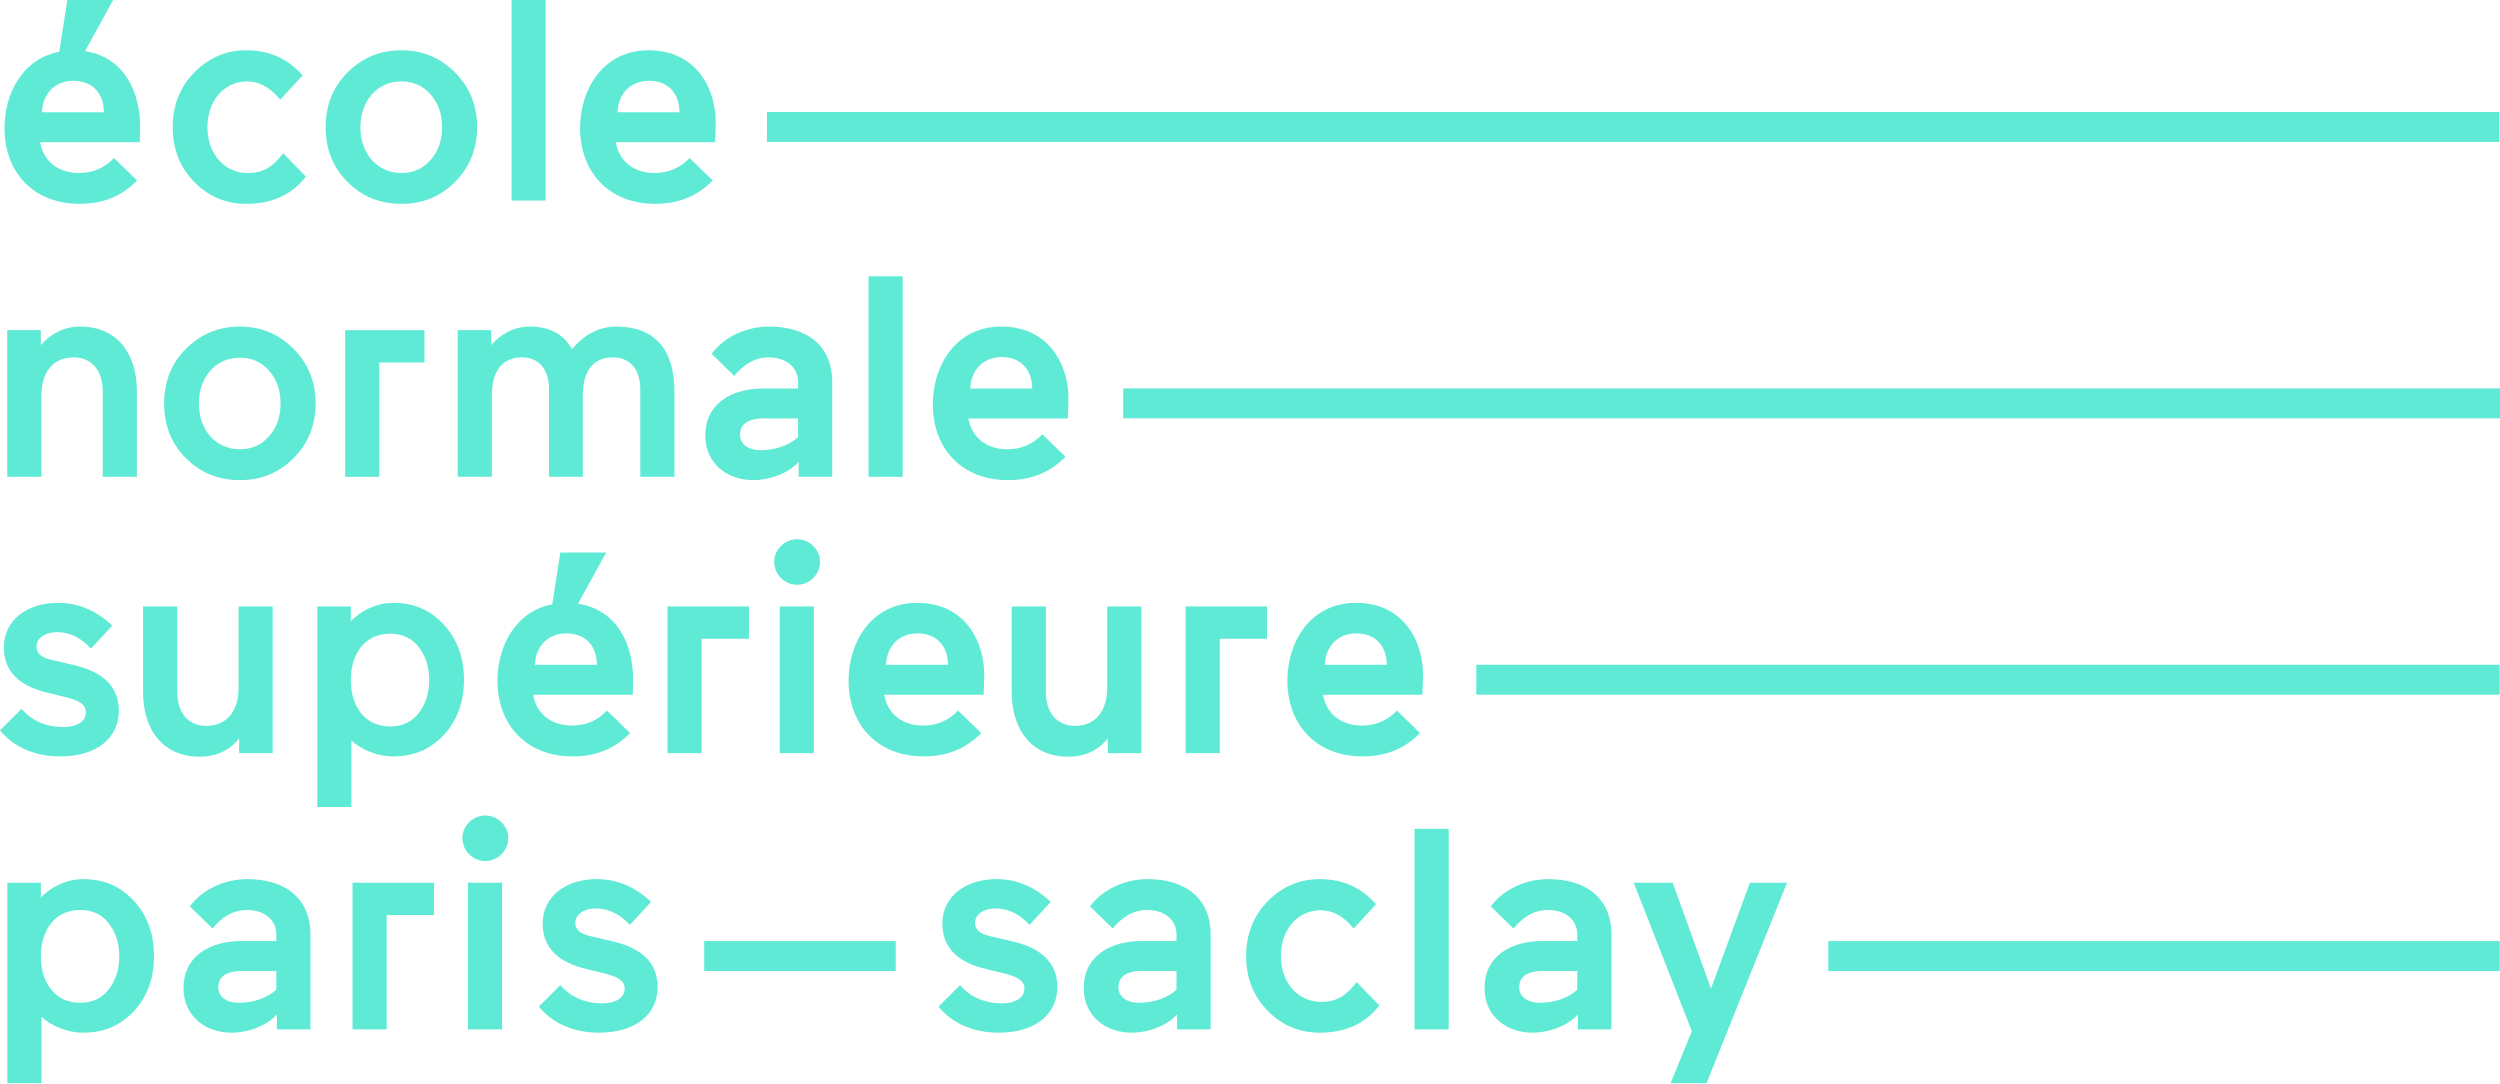
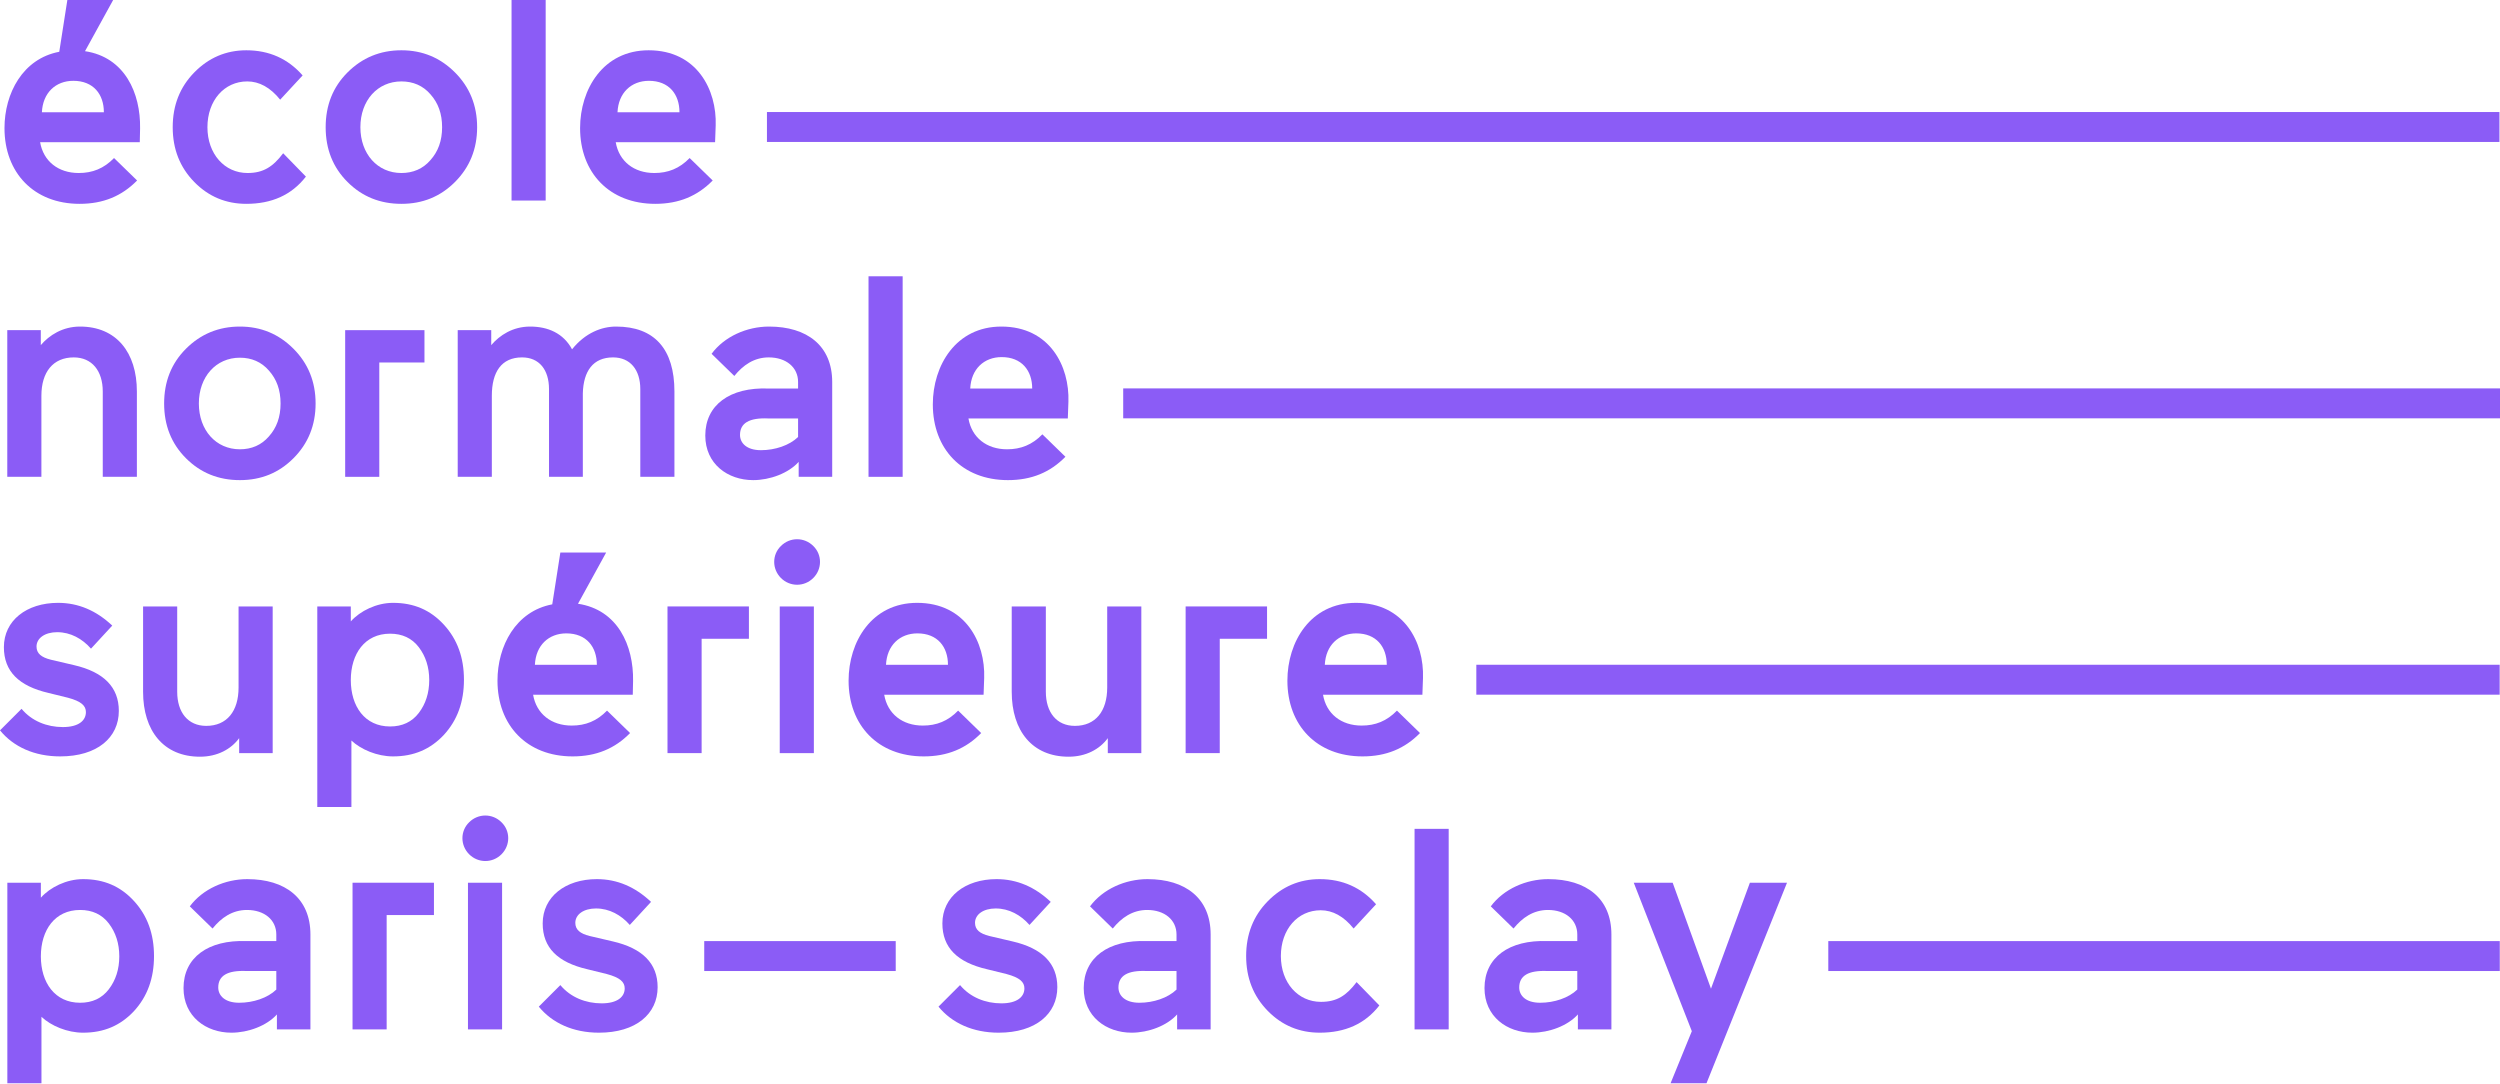
<svg xmlns="http://www.w3.org/2000/svg" version="1.1" id="svg2" xml:space="preserve" width="890.402" height="385.82" viewBox="0 0 890.402 385.82">
  <defs id="defs6">
    <clipPath clipPathUnits="userSpaceOnUse" id="clipPath18">
      <path d="M 0,566.929 H 1133.858 V 0 H 0 Z" id="path16" />
    </clipPath>
  </defs>
  <g id="g10" transform="matrix(1.333333,0,0,-1.333333,-310.7043,570.8627)">
    <g id="g12">
      <g id="g14" clip-path="url(#clipPath18)">
        <g id="g20" transform="translate(244.2217,398.1646)">
-           <path d="m 0,0 h 16.552 c 0,4.797 -2.799,8.395 -8.156,8.395 C 3.679,8.395 0.24,5.197 0,0 m 25.427,-18.23 c -4.078,-4.159 -9.035,-6.237 -15.352,-6.237 -12.233,0 -20.069,8.315 -20.069,20.229 0,9.275 4.877,18.551 14.632,20.388 L 6.797,29.982 H 19.03 L 11.514,16.311 C 22.148,14.711 26.386,5.117 26.226,-4.318 l -0.08,-3.678 H -0.479 c 0.879,-5.117 4.876,-8.236 10.314,-8.236 3.678,0 6.717,1.199 9.435,3.998 z" style="fill:#5eead4;fill-opacity:1;fill-rule:nonzero;stroke:none" id="path22" />
+           <path d="m 0,0 h 16.552 c 0,4.797 -2.799,8.395 -8.156,8.395 C 3.679,8.395 0.24,5.197 0,0 m 25.427,-18.23 c -4.078,-4.159 -9.035,-6.237 -15.352,-6.237 -12.233,0 -20.069,8.315 -20.069,20.229 0,9.275 4.877,18.551 14.632,20.388 L 6.797,29.982 H 19.03 L 11.514,16.311 C 22.148,14.711 26.386,5.117 26.226,-4.318 l -0.08,-3.678 H -0.479 c 0.879,-5.117 4.876,-8.236 10.314,-8.236 3.678,0 6.717,1.199 9.435,3.998 z" style="fill:#8b5cf6;fill-opacity:1;fill-rule:nonzero;stroke:none" id="path22" />
        </g>
        <g id="g24" transform="translate(307.8672,401.522)">
-           <path d="m 0,0 c -2.639,3.279 -5.597,4.877 -8.795,4.877 -6.157,0 -10.635,-5.117 -10.635,-12.232 0,-7.118 4.558,-12.235 10.715,-12.235 4.237,0 6.796,1.68 9.515,5.277 l 6.076,-6.236 c -3.838,-4.957 -9.194,-7.275 -15.911,-7.275 -5.437,0 -10.074,1.918 -13.912,5.836 -3.838,3.918 -5.757,8.795 -5.757,14.633 0,5.835 1.919,10.712 5.757,14.63 3.838,3.918 8.475,5.918 13.912,5.918 6.077,0 11.114,-2.238 15.032,-6.716 z" style="fill:#5eead4;fill-opacity:1;fill-rule:nonzero;stroke:none" id="path26" />
+           <path d="m 0,0 c -2.639,3.279 -5.597,4.877 -8.795,4.877 -6.157,0 -10.635,-5.117 -10.635,-12.232 0,-7.118 4.558,-12.235 10.715,-12.235 4.237,0 6.796,1.68 9.515,5.277 l 6.076,-6.236 c -3.838,-4.957 -9.194,-7.275 -15.911,-7.275 -5.437,0 -10.074,1.918 -13.912,5.836 -3.838,3.918 -5.757,8.795 -5.757,14.633 0,5.835 1.919,10.712 5.757,14.63 3.838,3.918 8.475,5.918 13.912,5.918 6.077,0 11.114,-2.238 15.032,-6.716 z" style="fill:#8b5cf6;fill-opacity:1;fill-rule:nonzero;stroke:none" id="path26" />
        </g>
        <g id="g28" transform="translate(348.0049,385.3716)">
-           <path d="m 0,0 c 2.078,2.318 3.118,5.197 3.118,8.795 0,3.598 -1.04,6.476 -3.118,8.795 -1.999,2.318 -4.638,3.437 -7.756,3.437 -6.396,0 -10.954,-5.117 -10.954,-12.232 0,-7.117 4.558,-12.234 10.954,-12.234 3.118,0 5.757,1.121 7.756,3.439 m 6.556,23.426 c 3.918,-3.918 5.917,-8.795 5.917,-14.631 0,-5.838 -1.999,-10.715 -5.917,-14.633 -3.918,-3.918 -8.635,-5.836 -14.312,-5.836 -5.677,0 -10.474,1.918 -14.392,5.836 -3.918,3.918 -5.837,8.795 -5.837,14.633 0,5.836 1.919,10.713 5.837,14.631 3.918,3.918 8.715,5.918 14.392,5.918 5.677,0 10.394,-2 14.312,-5.918" style="fill:#5eead4;fill-opacity:1;fill-rule:nonzero;stroke:none" id="path30" />
+           <path d="m 0,0 c 2.078,2.318 3.118,5.197 3.118,8.795 0,3.598 -1.04,6.476 -3.118,8.795 -1.999,2.318 -4.638,3.437 -7.756,3.437 -6.396,0 -10.954,-5.117 -10.954,-12.232 0,-7.117 4.558,-12.234 10.954,-12.234 3.118,0 5.757,1.121 7.756,3.439 m 6.556,23.426 c 3.918,-3.918 5.917,-8.795 5.917,-14.631 0,-5.838 -1.999,-10.715 -5.917,-14.633 -3.918,-3.918 -8.635,-5.836 -14.312,-5.836 -5.677,0 -10.474,1.918 -14.392,5.836 -3.918,3.918 -5.837,8.795 -5.837,14.633 0,5.836 1.919,10.713 5.837,14.631 3.918,3.918 8.715,5.918 14.392,5.918 5.677,0 10.394,-2 14.312,-5.918" style="fill:#8b5cf6;fill-opacity:1;fill-rule:nonzero;stroke:none" id="path30" />
        </g>
-         <path d="m 369.673,428.147 h 9.115 v -53.57 h -9.115 z" style="fill:#5eead4;fill-opacity:1;fill-rule:nonzero;stroke:none" id="path32" />
+         <path d="m 369.673,428.147 h 9.115 v -53.57 h -9.115 z" style="fill:#8b5cf6;fill-opacity:1;fill-rule:nonzero;stroke:none" id="path32" />
        <g id="g34" transform="translate(397.9775,398.1646)">
-           <path d="m 0,0 h 16.551 c 0,4.797 -2.799,8.395 -8.155,8.395 C 3.678,8.395 0.239,5.197 0,0 m 25.426,-18.23 c -4.078,-4.159 -9.035,-6.237 -15.352,-6.237 -12.233,0 -20.069,8.315 -20.069,20.229 0,10.394 6.157,20.789 18.31,20.789 12.954,0 18.23,-10.635 17.911,-20.071 L 26.065,-7.996 H -0.479 c 0.878,-5.117 4.876,-8.236 10.313,-8.236 3.679,0 6.717,1.199 9.436,3.998 z" style="fill:#5eead4;fill-opacity:1;fill-rule:nonzero;stroke:none" id="path36" />
+           <path d="m 0,0 h 16.551 c 0,4.797 -2.799,8.395 -8.155,8.395 C 3.678,8.395 0.239,5.197 0,0 m 25.426,-18.23 c -4.078,-4.159 -9.035,-6.237 -15.352,-6.237 -12.233,0 -20.069,8.315 -20.069,20.229 0,10.394 6.157,20.789 18.31,20.789 12.954,0 18.23,-10.635 17.911,-20.071 L 26.065,-7.996 H -0.479 c 0.878,-5.117 4.876,-8.236 10.313,-8.236 3.679,0 6.717,1.199 9.436,3.998 z" style="fill:#8b5cf6;fill-opacity:1;fill-rule:nonzero;stroke:none" id="path36" />
        </g>
        <g id="g38" transform="translate(244.0869,300.7759)">
-           <path d="m 0,0 h -9.115 v 39.18 h 8.955 v -3.998 c 2.238,2.638 5.837,4.957 10.474,4.957 9.674,0 15.192,-6.877 15.192,-17.352 V 0 h -9.115 v 22.787 c 0,5.518 -2.879,9.115 -7.756,9.115 C 3.118,31.902 0,27.984 0,21.668 Z" style="fill:#5eead4;fill-opacity:1;fill-rule:nonzero;stroke:none" id="path40" />
+           <path d="m 0,0 h -9.115 v 39.18 h 8.955 v -3.998 c 2.238,2.638 5.837,4.957 10.474,4.957 9.674,0 15.192,-6.877 15.192,-17.352 V 0 h -9.115 v 22.787 c 0,5.518 -2.879,9.115 -7.756,9.115 C 3.118,31.902 0,27.984 0,21.668 Z" style="fill:#8b5cf6;fill-opacity:1;fill-rule:nonzero;stroke:none" id="path40" />
        </g>
        <g id="g42" transform="translate(304.8574,311.5708)">
-           <path d="m 0,0 c 2.078,2.318 3.117,5.197 3.117,8.795 0,3.598 -1.039,6.476 -3.117,8.795 -2,2.318 -4.639,3.437 -7.756,3.437 -6.396,0 -10.955,-5.117 -10.955,-12.232 0,-7.117 4.559,-12.234 10.955,-12.234 C -4.639,-3.439 -2,-2.318 0,0 m 6.555,23.426 c 3.918,-3.918 5.918,-8.795 5.918,-14.631 0,-5.838 -2,-10.715 -5.918,-14.633 -3.918,-3.918 -8.635,-5.836 -14.311,-5.836 -5.678,0 -10.474,1.918 -14.392,5.836 -3.918,3.918 -5.838,8.795 -5.838,14.633 0,5.836 1.92,10.713 5.838,14.631 3.918,3.918 8.714,5.918 14.392,5.918 5.676,0 10.393,-2 14.311,-5.918" style="fill:#5eead4;fill-opacity:1;fill-rule:nonzero;stroke:none" id="path44" />
+           <path d="m 0,0 c 2.078,2.318 3.117,5.197 3.117,8.795 0,3.598 -1.039,6.476 -3.117,8.795 -2,2.318 -4.639,3.437 -7.756,3.437 -6.396,0 -10.955,-5.117 -10.955,-12.232 0,-7.117 4.559,-12.234 10.955,-12.234 C -4.639,-3.439 -2,-2.318 0,0 m 6.555,23.426 c 3.918,-3.918 5.918,-8.795 5.918,-14.631 0,-5.838 -2,-10.715 -5.918,-14.633 -3.918,-3.918 -8.635,-5.836 -14.311,-5.836 -5.678,0 -10.474,1.918 -14.392,5.836 -3.918,3.918 -5.838,8.795 -5.838,14.633 0,5.836 1.92,10.713 5.838,14.631 3.918,3.918 8.714,5.918 14.392,5.918 5.676,0 10.393,-2 14.311,-5.918" style="fill:#8b5cf6;fill-opacity:1;fill-rule:nonzero;stroke:none" id="path44" />
        </g>
        <g id="g46" transform="translate(334.3457,331.3188)">
-           <path d="M 0,0 V -30.543 H -9.115 V 8.637 H 12.066 V 0 Z" style="fill:#5eead4;fill-opacity:1;fill-rule:nonzero;stroke:none" id="path48" />
+           <path d="M 0,0 V -30.543 H -9.115 V 8.637 H 12.066 V 0 Z" style="fill:#8b5cf6;fill-opacity:1;fill-rule:nonzero;stroke:none" id="path48" />
        </g>
        <g id="g50" transform="translate(385.8359,334.8384)">
-           <path d="M 0,0 C 3.52,4.396 7.916,6.076 11.754,6.076 22.068,6.076 27.346,0 27.346,-11.275 V -34.063 H 18.23 v 23.428 c 0,5.198 -2.718,8.475 -7.275,8.475 -5.357,0 -7.916,-3.678 -8.076,-9.594 v -22.309 h -9.035 v 23.428 c 0,5.198 -2.639,8.475 -7.196,8.475 -5.517,0 -8.076,-3.918 -8.076,-10.235 v -21.668 h -9.115 v 39.18 h 8.955 V 1.119 c 2.24,2.639 5.758,4.957 10.395,4.957 C -6.475,6.076 -2.318,4.316 0,0" style="fill:#5eead4;fill-opacity:1;fill-rule:nonzero;stroke:none" id="path52" />
+           <path d="M 0,0 C 3.52,4.396 7.916,6.076 11.754,6.076 22.068,6.076 27.346,0 27.346,-11.275 V -34.063 H 18.23 v 23.428 c 0,5.198 -2.718,8.475 -7.275,8.475 -5.357,0 -7.916,-3.678 -8.076,-9.594 v -22.309 h -9.035 v 23.428 c 0,5.198 -2.639,8.475 -7.196,8.475 -5.517,0 -8.076,-3.918 -8.076,-10.235 v -21.668 h -9.115 v 39.18 h 8.955 V 1.119 c 2.24,2.639 5.758,4.957 10.395,4.957 C -6.475,6.076 -2.318,4.316 0,0" style="fill:#8b5cf6;fill-opacity:1;fill-rule:nonzero;stroke:none" id="path52" />
        </g>
        <g id="g54" transform="translate(436.2969,307.8931)">
-           <path d="M 0,0 C 3.758,0 7.596,1.279 9.914,3.518 V 8.475 H 2 C -3.197,8.715 -5.596,7.195 -5.596,4.076 -5.596,1.918 -3.838,0 0,0 m -13.191,25.744 c 3.437,4.639 9.433,7.277 15.351,7.277 10.154,0 16.869,-5.117 16.869,-14.792 V -7.117 h -8.955 v 3.998 C 7.355,-6.158 2.398,-7.996 -2.078,-7.996 c -6.797,0 -12.793,4.316 -12.793,11.914 0,8.154 6.557,12.951 16.871,12.553 h 7.914 v 1.758 c 0,3.917 -3.197,6.556 -7.834,6.556 -3.918,0 -6.877,-2.078 -9.195,-4.957 z" style="fill:#5eead4;fill-opacity:1;fill-rule:nonzero;stroke:none" id="path56" />
+           <path d="M 0,0 C 3.758,0 7.596,1.279 9.914,3.518 V 8.475 H 2 C -3.197,8.715 -5.596,7.195 -5.596,4.076 -5.596,1.918 -3.838,0 0,0 m -13.191,25.744 c 3.437,4.639 9.433,7.277 15.351,7.277 10.154,0 16.869,-5.117 16.869,-14.792 V -7.117 h -8.955 v 3.998 C 7.355,-6.158 2.398,-7.996 -2.078,-7.996 c -6.797,0 -12.793,4.316 -12.793,11.914 0,8.154 6.557,12.951 16.871,12.553 h 7.914 v 1.758 c 0,3.917 -3.197,6.556 -7.834,6.556 -3.918,0 -6.877,-2.078 -9.195,-4.957 z" style="fill:#8b5cf6;fill-opacity:1;fill-rule:nonzero;stroke:none" id="path56" />
        </g>
-         <path d="m 465.029,354.346 h 9.115 v -53.57 h -9.115 z" style="fill:#5eead4;fill-opacity:1;fill-rule:nonzero;stroke:none" id="path58" />
+         <path d="m 465.029,354.346 h 9.115 v -53.57 h -9.115 z" style="fill:#8b5cf6;fill-opacity:1;fill-rule:nonzero;stroke:none" id="path58" />
        <g id="g60" transform="translate(492.1992,324.3638)">
-           <path d="m 0,0 h 16.551 c 0,4.797 -2.799,8.395 -8.155,8.395 C 3.678,8.395 0.239,5.197 0,0 m 25.426,-18.23 c -4.078,-4.159 -9.035,-6.237 -15.352,-6.237 -12.233,0 -20.069,8.315 -20.069,20.229 0,10.394 6.157,20.789 18.31,20.789 12.953,0 18.23,-10.635 17.911,-20.071 L 26.065,-7.996 H -0.48 c 0.879,-5.117 4.877,-8.236 10.314,-8.236 3.679,0 6.717,1.199 9.436,3.998 z" style="fill:#5eead4;fill-opacity:1;fill-rule:nonzero;stroke:none" id="path62" />
+           <path d="m 0,0 h 16.551 c 0,4.797 -2.799,8.395 -8.155,8.395 C 3.678,8.395 0.239,5.197 0,0 m 25.426,-18.23 c -4.078,-4.159 -9.035,-6.237 -15.352,-6.237 -12.233,0 -20.069,8.315 -20.069,20.229 0,10.394 6.157,20.789 18.31,20.789 12.953,0 18.23,-10.635 17.911,-20.071 L 26.065,-7.996 H -0.48 c 0.879,-5.117 4.877,-8.236 10.314,-8.236 3.679,0 6.717,1.199 9.436,3.998 z" style="fill:#8b5cf6;fill-opacity:1;fill-rule:nonzero;stroke:none" id="path62" />
        </g>
        <g id="g64" transform="translate(238.7852,238.8091)">
-           <path d="m 0,0 c 2.719,-3.279 6.796,-4.877 11.034,-4.877 4.237,0 6.156,1.758 6.156,3.998 0,1.678 -1.199,2.877 -4.797,3.838 L 7.196,4.238 C -0.72,6.076 -4.718,9.994 -4.718,16.471 c 0,7.115 6.077,11.834 14.473,11.834 5.436,0 10.234,-2.08 14.472,-6.076 L 18.55,16.07 c -2.32,2.639 -5.438,4.399 -9.035,4.399 -3.279,0 -5.517,-1.6 -5.517,-3.838 0,-1.84 1.279,-2.879 3.838,-3.518 l 6.156,-1.439 c 7.996,-1.84 11.993,-5.918 11.993,-12.235 0,-7.115 -5.756,-12.152 -15.671,-12.152 -6.876,0 -12.473,2.559 -16.071,6.955 z" style="fill:#5eead4;fill-opacity:1;fill-rule:nonzero;stroke:none" id="path66" />
+           <path d="m 0,0 c 2.719,-3.279 6.796,-4.877 11.034,-4.877 4.237,0 6.156,1.758 6.156,3.998 0,1.678 -1.199,2.877 -4.797,3.838 L 7.196,4.238 C -0.72,6.076 -4.718,9.994 -4.718,16.471 c 0,7.115 6.077,11.834 14.473,11.834 5.436,0 10.234,-2.08 14.472,-6.076 L 18.55,16.07 c -2.32,2.639 -5.438,4.399 -9.035,4.399 -3.279,0 -5.517,-1.6 -5.517,-3.838 0,-1.84 1.279,-2.879 3.838,-3.518 l 6.156,-1.439 c 7.996,-1.84 11.993,-5.918 11.993,-12.235 0,-7.115 -5.756,-12.152 -15.671,-12.152 -6.876,0 -12.473,2.559 -16.071,6.955 z" style="fill:#8b5cf6;fill-opacity:1;fill-rule:nonzero;stroke:none" id="path66" />
        </g>
        <g id="g68" transform="translate(296.7529,266.1548)">
-           <path d="M 0,0 H 9.115 V -39.18 H 0.16 v 3.998 c -2.159,-2.959 -5.837,-4.957 -10.473,-4.957 -9.675,0 -15.193,6.877 -15.193,17.35 V 0 h 9.115 v -22.789 c 0,-5.516 2.878,-9.115 7.756,-9.115 5.517,0 8.635,3.918 8.635,10.234 z" style="fill:#5eead4;fill-opacity:1;fill-rule:nonzero;stroke:none" id="path70" />
+           <path d="M 0,0 H 9.115 V -39.18 H 0.16 v 3.998 c -2.159,-2.959 -5.837,-4.957 -10.473,-4.957 -9.675,0 -15.193,6.877 -15.193,17.35 V 0 h 9.115 v -22.789 c 0,-5.516 2.878,-9.115 7.756,-9.115 5.517,0 8.635,3.918 8.635,10.234 z" style="fill:#8b5cf6;fill-opacity:1;fill-rule:nonzero;stroke:none" id="path70" />
        </g>
        <g id="g72" transform="translate(344.8867,237.6899)">
-           <path d="m 0,0 c 1.839,2.398 2.799,5.357 2.799,8.795 0,3.437 -0.96,6.396 -2.799,8.795 -1.839,2.398 -4.397,3.597 -7.676,3.597 -6.717,0 -10.474,-5.357 -10.474,-12.392 0,-7.037 3.757,-12.393 10.474,-12.393 3.279,0 5.837,1.2 7.676,3.598 m -17.99,-7.355 v -17.752 h -9.115 v 53.572 h 8.955 v -3.998 c 2.478,2.797 6.877,4.957 11.274,4.957 5.597,0 9.994,-1.92 13.593,-5.838 3.597,-3.918 5.356,-8.795 5.356,-14.711 0,-5.918 -1.759,-10.795 -5.356,-14.713 -3.599,-3.838 -7.996,-5.756 -13.593,-5.756 -4.238,0 -8.556,1.838 -11.114,4.239" style="fill:#5eead4;fill-opacity:1;fill-rule:nonzero;stroke:none" id="path74" />
+           <path d="m 0,0 c 1.839,2.398 2.799,5.357 2.799,8.795 0,3.437 -0.96,6.396 -2.799,8.795 -1.839,2.398 -4.397,3.597 -7.676,3.597 -6.717,0 -10.474,-5.357 -10.474,-12.392 0,-7.037 3.757,-12.393 10.474,-12.393 3.279,0 5.837,1.2 7.676,3.598 m -17.99,-7.355 v -17.752 h -9.115 v 53.572 h 8.955 v -3.998 c 2.478,2.797 6.877,4.957 11.274,4.957 5.597,0 9.994,-1.92 13.593,-5.838 3.597,-3.918 5.356,-8.795 5.356,-14.711 0,-5.918 -1.759,-10.795 -5.356,-14.713 -3.599,-3.838 -7.996,-5.756 -13.593,-5.756 -4.238,0 -8.556,1.838 -11.114,4.239" style="fill:#8b5cf6;fill-opacity:1;fill-rule:nonzero;stroke:none" id="path74" />
        </g>
        <g id="g76" transform="translate(375.9092,250.563)">
-           <path d="m 0,0 h 16.552 c 0,4.797 -2.799,8.395 -8.156,8.395 C 3.679,8.395 0.24,5.197 0,0 m 25.427,-18.23 c -4.078,-4.159 -9.035,-6.237 -15.352,-6.237 -12.233,0 -20.069,8.315 -20.069,20.229 0,9.275 4.877,18.551 14.632,20.388 L 6.797,29.982 H 19.03 L 11.514,16.311 C 22.148,14.711 26.386,5.117 26.226,-4.318 l -0.08,-3.678 H -0.479 c 0.879,-5.117 4.876,-8.236 10.314,-8.236 3.678,0 6.717,1.199 9.435,3.998 z" style="fill:#5eead4;fill-opacity:1;fill-rule:nonzero;stroke:none" id="path78" />
+           <path d="m 0,0 h 16.552 c 0,4.797 -2.799,8.395 -8.156,8.395 C 3.679,8.395 0.24,5.197 0,0 m 25.427,-18.23 c -4.078,-4.159 -9.035,-6.237 -15.352,-6.237 -12.233,0 -20.069,8.315 -20.069,20.229 0,9.275 4.877,18.551 14.632,20.388 L 6.797,29.982 H 19.03 L 11.514,16.311 C 22.148,14.711 26.386,5.117 26.226,-4.318 l -0.08,-3.678 H -0.479 c 0.879,-5.117 4.876,-8.236 10.314,-8.236 3.678,0 6.717,1.199 9.435,3.998 z" style="fill:#8b5cf6;fill-opacity:1;fill-rule:nonzero;stroke:none" id="path78" />
        </g>
        <g id="g80" transform="translate(420.4453,257.5181)">
-           <path d="M 0,0 V -30.543 H -9.115 V 8.637 H 12.633 V 0 Z" style="fill:#5eead4;fill-opacity:1;fill-rule:nonzero;stroke:none" id="path82" />
+           <path d="M 0,0 V -30.543 H -9.115 V 8.637 H 12.633 V 0 Z" style="fill:#8b5cf6;fill-opacity:1;fill-rule:nonzero;stroke:none" id="path82" />
        </g>
-         <path d="m 441.313,266.155 h 9.115 v -39.18 h -9.115 z m 0.321,16.15 c 2.398,2.399 6.236,2.399 8.635,0 2.399,-2.318 2.399,-6.156 0,-8.555 -2.399,-2.4 -6.237,-2.4 -8.635,0 -2.399,2.399 -2.399,6.237 0,8.555" style="fill:#5eead4;fill-opacity:1;fill-rule:nonzero;stroke:none" id="path84" />
+         <path d="m 441.313,266.155 h 9.115 v -39.18 h -9.115 z m 0.321,16.15 c 2.398,2.399 6.236,2.399 8.635,0 2.399,-2.318 2.399,-6.156 0,-8.555 -2.399,-2.4 -6.237,-2.4 -8.635,0 -2.399,2.399 -2.399,6.237 0,8.555" style="fill:#8b5cf6;fill-opacity:1;fill-rule:nonzero;stroke:none" id="path84" />
        <g id="g86" transform="translate(469.6982,250.563)">
-           <path d="m 0,0 h 16.551 c 0,4.797 -2.799,8.395 -8.155,8.395 C 3.678,8.395 0.239,5.197 0,0 m 25.426,-18.23 c -4.078,-4.159 -9.035,-6.237 -15.352,-6.237 -12.233,0 -20.069,8.315 -20.069,20.229 0,10.394 6.157,20.789 18.31,20.789 12.954,0 18.23,-10.635 17.911,-20.071 L 26.065,-7.996 H -0.479 c 0.878,-5.117 4.876,-8.236 10.313,-8.236 3.679,0 6.717,1.199 9.436,3.998 z" style="fill:#5eead4;fill-opacity:1;fill-rule:nonzero;stroke:none" id="path88" />
+           <path d="m 0,0 h 16.551 c 0,4.797 -2.799,8.395 -8.155,8.395 C 3.678,8.395 0.239,5.197 0,0 m 25.426,-18.23 c -4.078,-4.159 -9.035,-6.237 -15.352,-6.237 -12.233,0 -20.069,8.315 -20.069,20.229 0,10.394 6.157,20.789 18.31,20.789 12.954,0 18.23,-10.635 17.911,-20.071 L 26.065,-7.996 H -0.479 c 0.878,-5.117 4.876,-8.236 10.313,-8.236 3.679,0 6.717,1.199 9.436,3.998 z" style="fill:#8b5cf6;fill-opacity:1;fill-rule:nonzero;stroke:none" id="path88" />
        </g>
        <g id="g90" transform="translate(528.7852,266.1548)">
-           <path d="M 0,0 H 9.115 V -39.18 H 0.16 v 3.998 c -2.158,-2.959 -5.837,-4.957 -10.474,-4.957 -9.674,0 -15.192,6.877 -15.192,17.35 V 0 h 9.115 v -22.789 c 0,-5.516 2.879,-9.115 7.756,-9.115 5.517,0 8.635,3.918 8.635,10.234 z" style="fill:#5eead4;fill-opacity:1;fill-rule:nonzero;stroke:none" id="path92" />
+           <path d="M 0,0 H 9.115 V -39.18 H 0.16 v 3.998 c -2.158,-2.959 -5.837,-4.957 -10.474,-4.957 -9.674,0 -15.192,6.877 -15.192,17.35 V 0 h 9.115 v -22.789 c 0,-5.516 2.879,-9.115 7.756,-9.115 5.517,0 8.635,3.918 8.635,10.234 z" style="fill:#8b5cf6;fill-opacity:1;fill-rule:nonzero;stroke:none" id="path92" />
        </g>
        <g id="g94" transform="translate(558.8486,257.5181)">
-           <path d="M 0,0 V -30.543 H -9.114 V 8.637 H 12.634 V 0 Z" style="fill:#5eead4;fill-opacity:1;fill-rule:nonzero;stroke:none" id="path96" />
+           <path d="M 0,0 V -30.543 H -9.114 V 8.637 H 12.634 V 0 Z" style="fill:#8b5cf6;fill-opacity:1;fill-rule:nonzero;stroke:none" id="path96" />
        </g>
        <g id="g98" transform="translate(586.9131,250.563)">
-           <path d="m 0,0 h 16.551 c 0,4.797 -2.799,8.395 -8.155,8.395 C 3.678,8.395 0.239,5.197 0,0 m 25.426,-18.23 c -4.078,-4.159 -9.035,-6.237 -15.352,-6.237 -12.233,0 -20.069,8.315 -20.069,20.229 0,10.394 6.157,20.789 18.31,20.789 12.954,0 18.23,-10.635 17.911,-20.071 L 26.065,-7.996 H -0.479 c 0.878,-5.117 4.876,-8.236 10.313,-8.236 3.679,0 6.717,1.199 9.436,3.998 z" style="fill:#5eead4;fill-opacity:1;fill-rule:nonzero;stroke:none" id="path100" />
+           <path d="m 0,0 h 16.551 c 0,4.797 -2.799,8.395 -8.155,8.395 C 3.678,8.395 0.239,5.197 0,0 m 25.426,-18.23 c -4.078,-4.159 -9.035,-6.237 -15.352,-6.237 -12.233,0 -20.069,8.315 -20.069,20.229 0,10.394 6.157,20.789 18.31,20.789 12.954,0 18.23,-10.635 17.911,-20.071 L 26.065,-7.996 H -0.479 c 0.878,-5.117 4.876,-8.236 10.313,-8.236 3.679,0 6.717,1.199 9.436,3.998 z" style="fill:#8b5cf6;fill-opacity:1;fill-rule:nonzero;stroke:none" id="path100" />
        </g>
        <g id="g102" transform="translate(262.0937,163.8892)">
-           <path d="m 0,0 c 1.839,2.398 2.799,5.357 2.799,8.795 0,3.437 -0.96,6.396 -2.799,8.795 -1.839,2.398 -4.397,3.597 -7.676,3.597 -6.716,0 -10.474,-5.357 -10.474,-12.392 0,-7.037 3.758,-12.393 10.474,-12.393 3.279,0 5.837,1.2 7.676,3.598 m -17.99,-7.355 v -17.752 h -9.115 v 53.572 h 8.955 v -3.998 c 2.479,2.799 6.877,4.957 11.274,4.957 5.597,0 9.994,-1.92 13.592,-5.838 3.598,-3.918 5.357,-8.795 5.357,-14.711 0,-5.916 -1.759,-10.795 -5.357,-14.713 -3.598,-3.838 -7.995,-5.756 -13.592,-5.756 -4.238,0 -8.556,1.838 -11.114,4.239" style="fill:#5eead4;fill-opacity:1;fill-rule:nonzero;stroke:none" id="path104" />
+           <path d="m 0,0 c 1.839,2.398 2.799,5.357 2.799,8.795 0,3.437 -0.96,6.396 -2.799,8.795 -1.839,2.398 -4.397,3.597 -7.676,3.597 -6.716,0 -10.474,-5.357 -10.474,-12.392 0,-7.037 3.758,-12.393 10.474,-12.393 3.279,0 5.837,1.2 7.676,3.598 m -17.99,-7.355 v -17.752 h -9.115 v 53.572 h 8.955 v -3.998 c 2.479,2.799 6.877,4.957 11.274,4.957 5.597,0 9.994,-1.92 13.592,-5.838 3.598,-3.918 5.357,-8.795 5.357,-14.711 0,-5.916 -1.759,-10.795 -5.357,-14.713 -3.598,-3.838 -7.995,-5.756 -13.592,-5.756 -4.238,0 -8.556,1.838 -11.114,4.239" style="fill:#8b5cf6;fill-opacity:1;fill-rule:nonzero;stroke:none" id="path104" />
        </g>
        <g id="g106" transform="translate(296.9219,160.2915)">
-           <path d="M 0,0 C 3.758,0 7.596,1.279 9.914,3.518 V 8.475 H 2 C -3.197,8.715 -5.596,7.195 -5.596,4.076 -5.596,1.918 -3.838,0 0,0 m -13.193,25.746 c 3.439,4.637 9.435,7.275 15.351,7.275 10.156,0 16.871,-5.117 16.871,-14.792 V -7.117 h -8.955 v 3.998 C 7.355,-6.158 2.398,-7.996 -2.078,-7.996 c -6.797,0 -12.793,4.318 -12.793,11.914 0,8.154 6.557,12.951 16.871,12.553 h 7.914 v 1.758 c 0,3.917 -3.197,6.556 -7.834,6.556 -3.918,0 -6.877,-2.078 -9.195,-4.957 z" style="fill:#5eead4;fill-opacity:1;fill-rule:nonzero;stroke:none" id="path108" />
+           <path d="M 0,0 C 3.758,0 7.596,1.279 9.914,3.518 V 8.475 H 2 C -3.197,8.715 -5.596,7.195 -5.596,4.076 -5.596,1.918 -3.838,0 0,0 m -13.193,25.746 c 3.439,4.637 9.435,7.275 15.351,7.275 10.156,0 16.871,-5.117 16.871,-14.792 V -7.117 h -8.955 v 3.998 C 7.355,-6.158 2.398,-7.996 -2.078,-7.996 c -6.797,0 -12.793,4.318 -12.793,11.914 0,8.154 6.557,12.951 16.871,12.553 h 7.914 v 1.758 c 0,3.917 -3.197,6.556 -7.834,6.556 -3.918,0 -6.877,-2.078 -9.195,-4.957 z" style="fill:#8b5cf6;fill-opacity:1;fill-rule:nonzero;stroke:none" id="path108" />
        </g>
        <g id="g110" transform="translate(336.3115,183.7173)">
-           <path d="M 0,0 V -30.543 H -9.114 V 8.637 H 12.634 V 0 Z" style="fill:#5eead4;fill-opacity:1;fill-rule:nonzero;stroke:none" id="path112" />
+           <path d="M 0,0 V -30.543 H -9.114 V 8.637 H 12.634 V 0 Z" style="fill:#8b5cf6;fill-opacity:1;fill-rule:nonzero;stroke:none" id="path112" />
        </g>
-         <path d="m 358.031,192.354 h 9.115 v -39.18 h -9.115 z m 0.321,16.15 c 2.398,2.399 6.236,2.399 8.634,0 2.399,-2.318 2.399,-6.156 0,-8.554 -2.398,-2.401 -6.236,-2.401 -8.634,0 -2.399,2.398 -2.399,6.236 0,8.554" style="fill:#5eead4;fill-opacity:1;fill-rule:nonzero;stroke:none" id="path114" />
+         <path d="m 358.031,192.354 h 9.115 v -39.18 h -9.115 z m 0.321,16.15 c 2.398,2.399 6.236,2.399 8.634,0 2.399,-2.318 2.399,-6.156 0,-8.554 -2.398,-2.401 -6.236,-2.401 -8.634,0 -2.399,2.398 -2.399,6.236 0,8.554" style="fill:#8b5cf6;fill-opacity:1;fill-rule:nonzero;stroke:none" id="path114" />
        <g id="g116" transform="translate(382.709,165.0083)">
-           <path d="m 0,0 c 2.719,-3.277 6.796,-4.877 11.034,-4.877 4.237,0 6.156,1.758 6.156,3.998 0,1.678 -1.199,2.877 -4.796,3.838 L 7.196,4.238 C -0.72,6.076 -4.718,9.994 -4.718,16.471 c 0,7.117 6.077,11.834 14.473,11.834 5.436,0 10.234,-2.08 14.472,-6.076 L 18.55,16.07 c -2.319,2.639 -5.438,4.399 -9.035,4.399 -3.279,0 -5.517,-1.6 -5.517,-3.838 0,-1.84 1.279,-2.879 3.838,-3.518 l 6.156,-1.439 c 7.995,-1.84 11.993,-5.918 11.993,-12.235 0,-7.115 -5.756,-12.152 -15.671,-12.152 -6.876,0 -12.473,2.559 -16.071,6.955 z" style="fill:#5eead4;fill-opacity:1;fill-rule:nonzero;stroke:none" id="path118" />
+           <path d="m 0,0 c 2.719,-3.277 6.796,-4.877 11.034,-4.877 4.237,0 6.156,1.758 6.156,3.998 0,1.678 -1.199,2.877 -4.796,3.838 L 7.196,4.238 C -0.72,6.076 -4.718,9.994 -4.718,16.471 c 0,7.117 6.077,11.834 14.473,11.834 5.436,0 10.234,-2.08 14.472,-6.076 L 18.55,16.07 c -2.319,2.639 -5.438,4.399 -9.035,4.399 -3.279,0 -5.517,-1.6 -5.517,-3.838 0,-1.84 1.279,-2.879 3.838,-3.518 l 6.156,-1.439 c 7.995,-1.84 11.993,-5.918 11.993,-12.235 0,-7.115 -5.756,-12.152 -15.671,-12.152 -6.876,0 -12.473,2.559 -16.071,6.955 z" style="fill:#8b5cf6;fill-opacity:1;fill-rule:nonzero;stroke:none" id="path118" />
        </g>
-         <path d="m 421.145,168.766 h 51.148 v 7.996 h -51.148 z" style="fill:#5eead4;fill-opacity:1;fill-rule:nonzero;stroke:none" id="path120" />
+         <path d="m 421.145,168.766 h 51.148 v 7.996 h -51.148 z" style="fill:#8b5cf6;fill-opacity:1;fill-rule:nonzero;stroke:none" id="path120" />
        <g id="g122" transform="translate(489.4766,165.0083)">
-           <path d="m 0,0 c 2.719,-3.277 6.796,-4.877 11.034,-4.877 4.237,0 6.156,1.758 6.156,3.998 0,1.678 -1.199,2.877 -4.797,3.838 L 7.196,4.238 C -0.72,6.076 -4.718,9.994 -4.718,16.471 c 0,7.117 6.077,11.834 14.473,11.834 5.436,0 10.234,-2.08 14.472,-6.076 L 18.55,16.07 c -2.32,2.639 -5.438,4.399 -9.035,4.399 -3.279,0 -5.517,-1.6 -5.517,-3.838 0,-1.84 1.279,-2.879 3.838,-3.518 l 6.156,-1.439 c 7.996,-1.84 11.993,-5.918 11.993,-12.235 0,-7.115 -5.756,-12.152 -15.671,-12.152 -6.876,0 -12.473,2.559 -16.071,6.955 z" style="fill:#5eead4;fill-opacity:1;fill-rule:nonzero;stroke:none" id="path124" />
+           <path d="m 0,0 c 2.719,-3.277 6.796,-4.877 11.034,-4.877 4.237,0 6.156,1.758 6.156,3.998 0,1.678 -1.199,2.877 -4.797,3.838 L 7.196,4.238 C -0.72,6.076 -4.718,9.994 -4.718,16.471 c 0,7.117 6.077,11.834 14.473,11.834 5.436,0 10.234,-2.08 14.472,-6.076 L 18.55,16.07 c -2.32,2.639 -5.438,4.399 -9.035,4.399 -3.279,0 -5.517,-1.6 -5.517,-3.838 0,-1.84 1.279,-2.879 3.838,-3.518 l 6.156,-1.439 c 7.996,-1.84 11.993,-5.918 11.993,-12.235 0,-7.115 -5.756,-12.152 -15.671,-12.152 -6.876,0 -12.473,2.559 -16.071,6.955 z" style="fill:#8b5cf6;fill-opacity:1;fill-rule:nonzero;stroke:none" id="path124" />
        </g>
        <g id="g126" transform="translate(537.3857,160.2915)">
-           <path d="M 0,0 C 3.758,0 7.596,1.279 9.914,3.518 V 8.475 H 1.999 C -3.198,8.715 -5.597,7.195 -5.597,4.076 -5.597,1.918 -3.838,0 0,0 m -13.192,25.746 c 3.437,4.637 9.434,7.275 15.351,7.275 10.154,0 16.87,-5.117 16.87,-14.792 V -7.117 h -8.955 v 3.998 C 7.355,-6.158 2.398,-7.996 -2.079,-7.996 c -6.796,0 -12.793,4.318 -12.793,11.914 0,8.154 6.557,12.951 16.871,12.553 h 7.915 v 1.758 c 0,3.917 -3.198,6.556 -7.835,6.556 -3.918,0 -6.877,-2.078 -9.195,-4.957 z" style="fill:#5eead4;fill-opacity:1;fill-rule:nonzero;stroke:none" id="path128" />
+           <path d="M 0,0 C 3.758,0 7.596,1.279 9.914,3.518 V 8.475 H 1.999 C -3.198,8.715 -5.597,7.195 -5.597,4.076 -5.597,1.918 -3.838,0 0,0 m -13.192,25.746 c 3.437,4.637 9.434,7.275 15.351,7.275 10.154,0 16.87,-5.117 16.87,-14.792 V -7.117 h -8.955 v 3.998 C 7.355,-6.158 2.398,-7.996 -2.079,-7.996 c -6.796,0 -12.793,4.318 -12.793,11.914 0,8.154 6.557,12.951 16.871,12.553 h 7.915 v 1.758 c 0,3.917 -3.198,6.556 -7.835,6.556 -3.918,0 -6.877,-2.078 -9.195,-4.957 z" style="fill:#8b5cf6;fill-opacity:1;fill-rule:nonzero;stroke:none" id="path128" />
        </g>
        <g id="g130" transform="translate(594.6055,180.1196)">
-           <path d="m 0,0 c -2.639,3.279 -5.598,4.877 -8.795,4.877 -6.158,0 -10.635,-5.117 -10.635,-12.232 0,-7.118 4.557,-12.235 10.715,-12.235 4.236,0 6.795,1.68 9.514,5.277 l 6.076,-6.236 c -3.838,-4.957 -9.193,-7.275 -15.91,-7.275 -5.438,0 -10.074,1.918 -13.912,5.836 -3.838,3.918 -5.758,8.795 -5.758,14.633 0,5.835 1.92,10.714 5.758,14.63 3.838,3.918 8.474,5.918 13.912,5.918 6.076,0 11.113,-2.238 15.031,-6.716 z" style="fill:#5eead4;fill-opacity:1;fill-rule:nonzero;stroke:none" id="path132" />
+           <path d="m 0,0 c -2.639,3.279 -5.598,4.877 -8.795,4.877 -6.158,0 -10.635,-5.117 -10.635,-12.232 0,-7.118 4.557,-12.235 10.715,-12.235 4.236,0 6.795,1.68 9.514,5.277 l 6.076,-6.236 c -3.838,-4.957 -9.193,-7.275 -15.91,-7.275 -5.438,0 -10.074,1.918 -13.912,5.836 -3.838,3.918 -5.758,8.795 -5.758,14.633 0,5.835 1.92,10.714 5.758,14.63 3.838,3.918 8.474,5.918 13.912,5.918 6.076,0 11.113,-2.238 15.031,-6.716 z" style="fill:#8b5cf6;fill-opacity:1;fill-rule:nonzero;stroke:none" id="path132" />
        </g>
-         <path d="m 610.887,206.745 h 9.115 v -53.57 h -9.115 z" style="fill:#5eead4;fill-opacity:1;fill-rule:nonzero;stroke:none" id="path134" />
+         <path d="m 610.887,206.745 h 9.115 v -53.57 h -9.115 z" style="fill:#8b5cf6;fill-opacity:1;fill-rule:nonzero;stroke:none" id="path134" />
        <g id="g136" transform="translate(644.4395,160.2915)">
-           <path d="M 0,0 C 3.758,0 7.596,1.279 9.914,3.518 V 8.475 H 2 C -3.197,8.715 -5.596,7.195 -5.596,4.076 -5.596,1.918 -3.838,0 0,0 m -13.193,25.746 c 3.439,4.637 9.435,7.275 15.351,7.275 10.156,0 16.871,-5.117 16.871,-14.792 V -7.117 h -8.955 v 3.998 C 7.355,-6.158 2.398,-7.996 -2.078,-7.996 c -6.797,0 -12.793,4.318 -12.793,11.914 0,8.154 6.557,12.951 16.871,12.553 h 7.914 v 1.758 c 0,3.917 -3.197,6.556 -7.834,6.556 -3.918,0 -6.877,-2.078 -9.195,-4.957 z" style="fill:#5eead4;fill-opacity:1;fill-rule:nonzero;stroke:none" id="path138" />
+           <path d="M 0,0 C 3.758,0 7.596,1.279 9.914,3.518 V 8.475 H 2 C -3.197,8.715 -5.596,7.195 -5.596,4.076 -5.596,1.918 -3.838,0 0,0 m -13.193,25.746 c 3.439,4.637 9.435,7.275 15.351,7.275 10.156,0 16.871,-5.117 16.871,-14.792 V -7.117 h -8.955 v 3.998 C 7.355,-6.158 2.398,-7.996 -2.078,-7.996 c -6.797,0 -12.793,4.318 -12.793,11.914 0,8.154 6.557,12.951 16.871,12.553 h 7.914 v 1.758 c 0,3.917 -3.197,6.556 -7.834,6.556 -3.918,0 -6.877,-2.078 -9.195,-4.957 z" style="fill:#8b5cf6;fill-opacity:1;fill-rule:nonzero;stroke:none" id="path138" />
        </g>
        <g id="g140" transform="translate(688.8672,138.7817)">
-           <path d="M 0,0 H -9.596 L -3.918,13.914 -19.43,53.572 H -9.035 L 1.199,25.268 11.593,53.572 h 9.915 z" style="fill:#5eead4;fill-opacity:1;fill-rule:nonzero;stroke:none" id="path142" />
+           <path d="M 0,0 H -9.596 L -3.918,13.914 -19.43,53.572 H -9.035 L 1.199,25.268 11.593,53.572 h 9.915 z" style="fill:#8b5cf6;fill-opacity:1;fill-rule:nonzero;stroke:none" id="path142" />
        </g>
-         <path d="M 900.74,242.584 H 627.386 v 7.994 H 900.74 Z" style="fill:#5eead4;fill-opacity:1;fill-rule:nonzero;stroke:none" id="path144" />
-         <path d="M 900.684,390.227 H 437.895 v 7.994 h 462.789 z" style="fill:#5eead4;fill-opacity:1;fill-rule:nonzero;stroke:none" id="path146" />
-         <path d="M 900.769,168.766 H 721.404 v 7.994 h 179.365 z" style="fill:#5eead4;fill-opacity:1;fill-rule:nonzero;stroke:none" id="path148" />
-         <path d="M 900.83,316.403 H 533.059 v 7.994 H 900.83 Z" style="fill:#5eead4;fill-opacity:1;fill-rule:nonzero;stroke:none" id="path150" />
+         <path d="M 900.74,242.584 H 627.386 v 7.994 H 900.74 Z" style="fill:#8b5cf6;fill-opacity:1;fill-rule:nonzero;stroke:none" id="path144" />
+         <path d="M 900.684,390.227 H 437.895 v 7.994 h 462.789 z" style="fill:#8b5cf6;fill-opacity:1;fill-rule:nonzero;stroke:none" id="path146" />
+         <path d="M 900.769,168.766 H 721.404 v 7.994 h 179.365 z" style="fill:#8b5cf6;fill-opacity:1;fill-rule:nonzero;stroke:none" id="path148" />
+         <path d="M 900.83,316.403 H 533.059 v 7.994 H 900.83 Z" style="fill:#8b5cf6;fill-opacity:1;fill-rule:nonzero;stroke:none" id="path150" />
      </g>
    </g>
  </g>
</svg>
